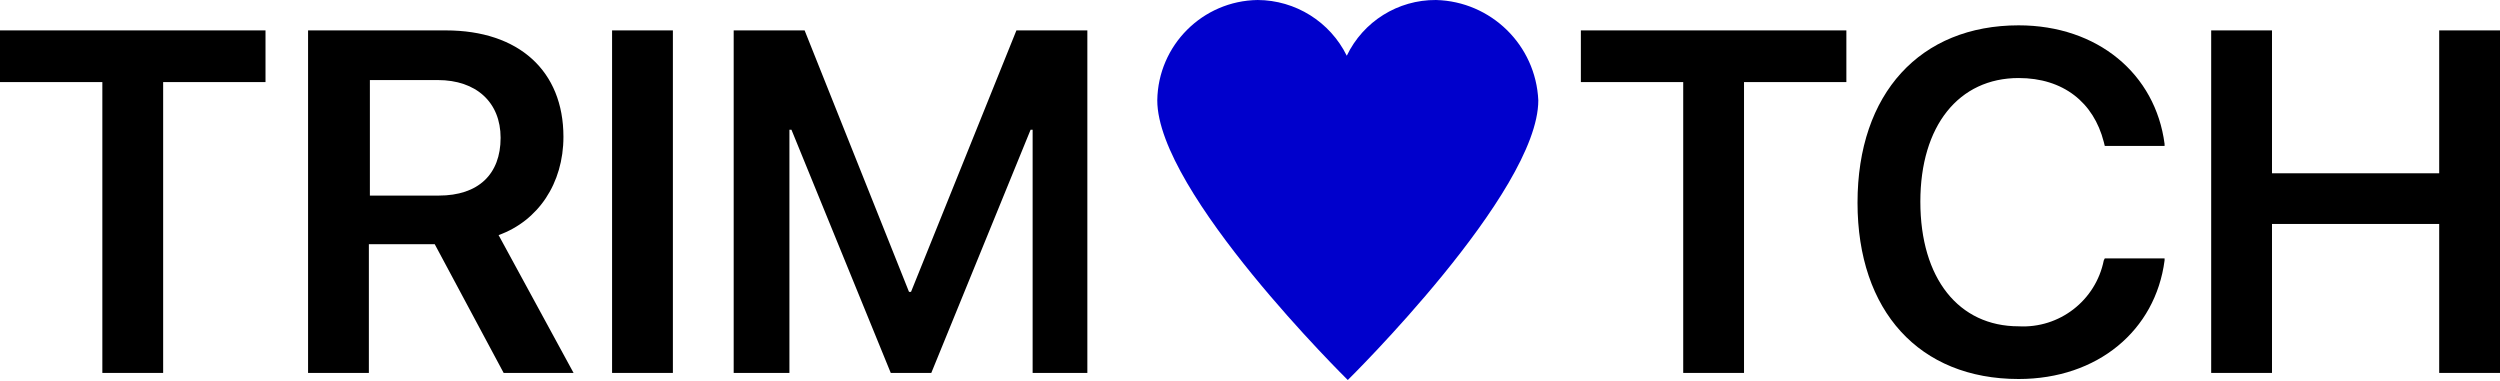
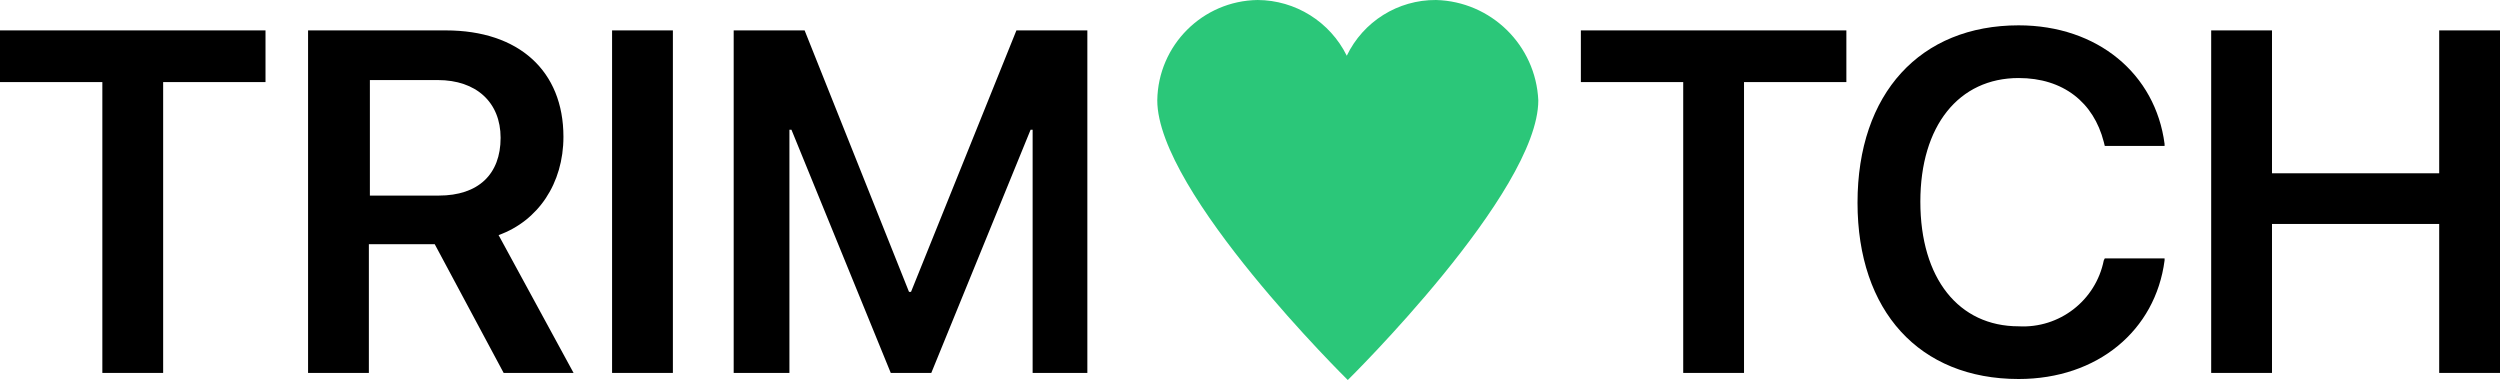
<svg xmlns="http://www.w3.org/2000/svg" id="Warstwa_1" data-name="Warstwa 1" viewBox="0 0 246.7 37.5">
  <defs>
-     <style>.cls-1{fill:#00c;}</style>
+     <style>.cls-1{fill:#2bc779;}</style>
  </defs>
-   <path d="M10.2,37h6V8.3H26.3V3.2H.1V8.3H10.2Z" transform="translate(-0.1 -0.2)" />
-   <path d="M30.5,37h6V24.3H43L49.8,37h6.9L49.3,23.4c3.9-1.4,6.4-5.1,6.4-9.7h0c0-6.5-4.4-10.5-11.6-10.5H30.5Zm6.1-17.4V8.1h6.7c3.8,0,6.2,2.2,6.2,5.7h0c0,3.6-2.2,5.7-6.1,5.7H36.6Z" transform="translate(-0.1 -0.2)" />
-   <path d="M60.5,37h6V3.2h-6Z" transform="translate(-0.1 -0.2)" />
-   <path d="M72.5,37H78V13h.2L88,37h4l9.8-24h.2V37h5.4V3.2h-7L90,29h-.2L79.5,3.2h-7Z" transform="translate(-0.1 -0.2)" />
-   <path d="M166.2,37h6V8.3h10.1V3.2H156.1V8.3h10.1V37Z" transform="translate(-0.1 -0.2)" />
-   <path d="M199.3,37.6c7.8,0,13.5-4.8,14.4-11.7v-.2h-5.9l-.1.2a8.11,8.11,0,0,1-8.4,6.5c-5.9,0-9.7-4.7-9.7-12.3h0c0-7.5,3.8-12.2,9.7-12.2,4.4,0,7.4,2.4,8.4,6.3l.1.4h5.9v-.2c-.9-6.9-6.6-11.7-14.4-11.7-9.7,0-15.9,6.7-15.9,17.5h0C183.4,30.9,189.5,37.6,199.3,37.6Z" transform="translate(-0.1 -0.2)" />
-   <path d="M218.3,37h6V22.3h16.5V37h6V3.2h-6V17.3H224.3V3.2h-6Z" transform="translate(-0.1 -0.2)" />
-   <path class="cls-1" d="M141.8.2A9.69,9.69,0,0,0,133,5.7,9.86,9.86,0,0,0,124.2.2a10.05,10.05,0,0,0-9.9,9.9c0,9.1,18.8,27.6,18.8,27.6s18.8-18.5,18.8-27.6A10.37,10.37,0,0,0,141.8.2Z" transform="translate(-0.1 -0.2)" />
+   <path d="M10.1,36.8h6V8.1H26.2V3H0V8.1H10.1Z" transform="translate(0 0)" />
+   <path d="M30.4,36.8h6V24.1h6.5l6.8,12.7h6.9L49.2,23.2c3.9-1.4,6.4-5.1,6.4-9.7h0C55.6,7,51.2,3,44,3H30.4Zm6.1-17.4V7.9h6.7c3.8,0,6.2,2.2,6.2,5.7h0c0,3.6-2.2,5.7-6.1,5.7H36.5Z" transform="translate(0 0)" />
+   <path d="M60.4,36.8h6V3h-6Z" transform="translate(0 0)" />
+   <path d="M72.4,36.8h5.5v-24h.2l9.8,24h4l9.8-24h.2v24h5.4V3h-7L89.9,28.8h-.2L79.4,3h-7Z" transform="translate(0 0)" />
+   <path d="M166.1,36.8h6V8.1h10.1V3H156V8.1h10.1V36.8Z" transform="translate(0 0)" />
+   <path d="M199.2,37.4c7.8,0,13.5-4.8,14.4-11.7v-.2h-5.9l-.1.2a8.11,8.11,0,0,1-8.4,6.5c-5.9,0-9.7-4.7-9.7-12.3h0c0-7.5,3.8-12.2,9.7-12.2,4.4,0,7.4,2.4,8.4,6.3l.1.4h5.9v-.2c-.9-6.9-6.6-11.7-14.4-11.7-9.7,0-15.9,6.7-15.9,17.5h0C183.3,30.7,189.4,37.4,199.2,37.4Z" transform="translate(0 0)" />
+   <path d="M218.2,36.8h6V22.1h16.5V36.8h6V3h-6V17.1H224.2V3h-6Z" transform="translate(0 0)" />
+   <path class="cls-1" d="M141.7,0a9.7,9.7,0,0,0-8.8,5.5A9.87,9.87,0,0,0,124.1,0a10.05,10.05,0,0,0-9.9,9.9c0,9.1,18.8,27.6,18.8,27.6S151.8,19,151.8,9.9A10.38,10.38,0,0,0,141.7,0Z" transform="translate(0 0)" />
</svg>
